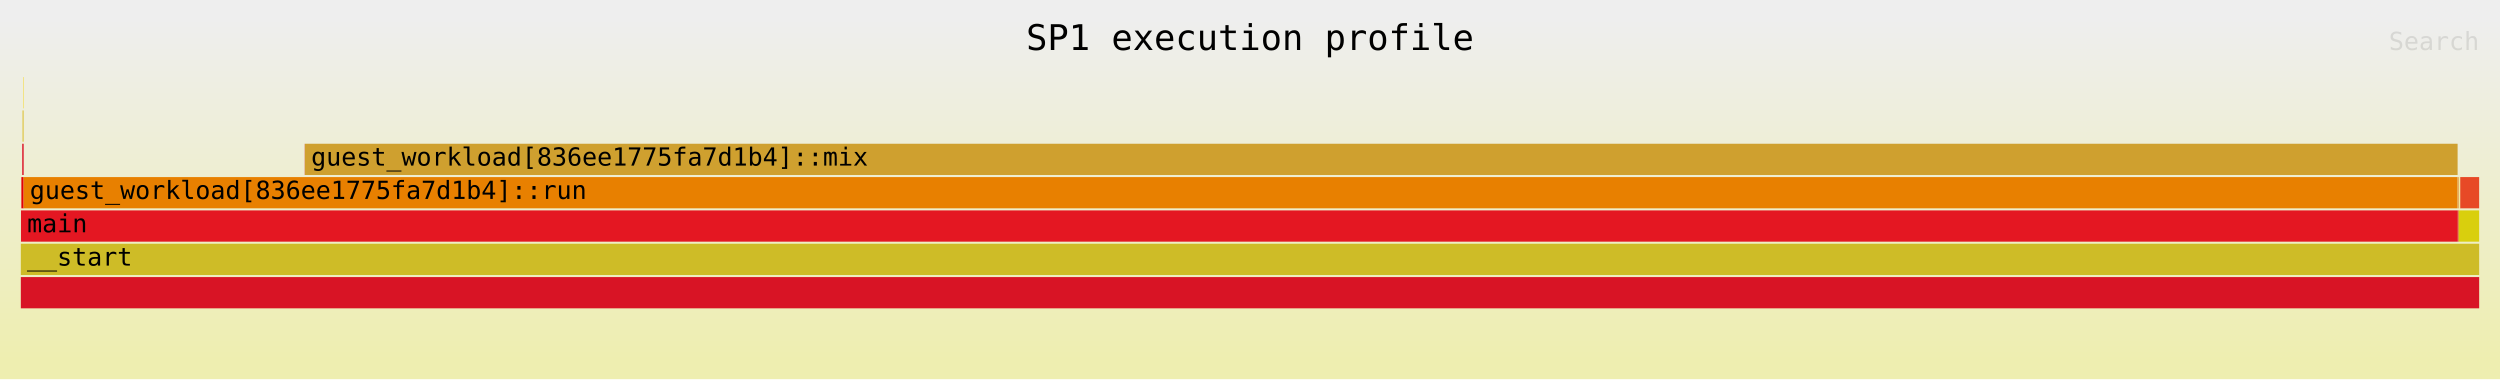
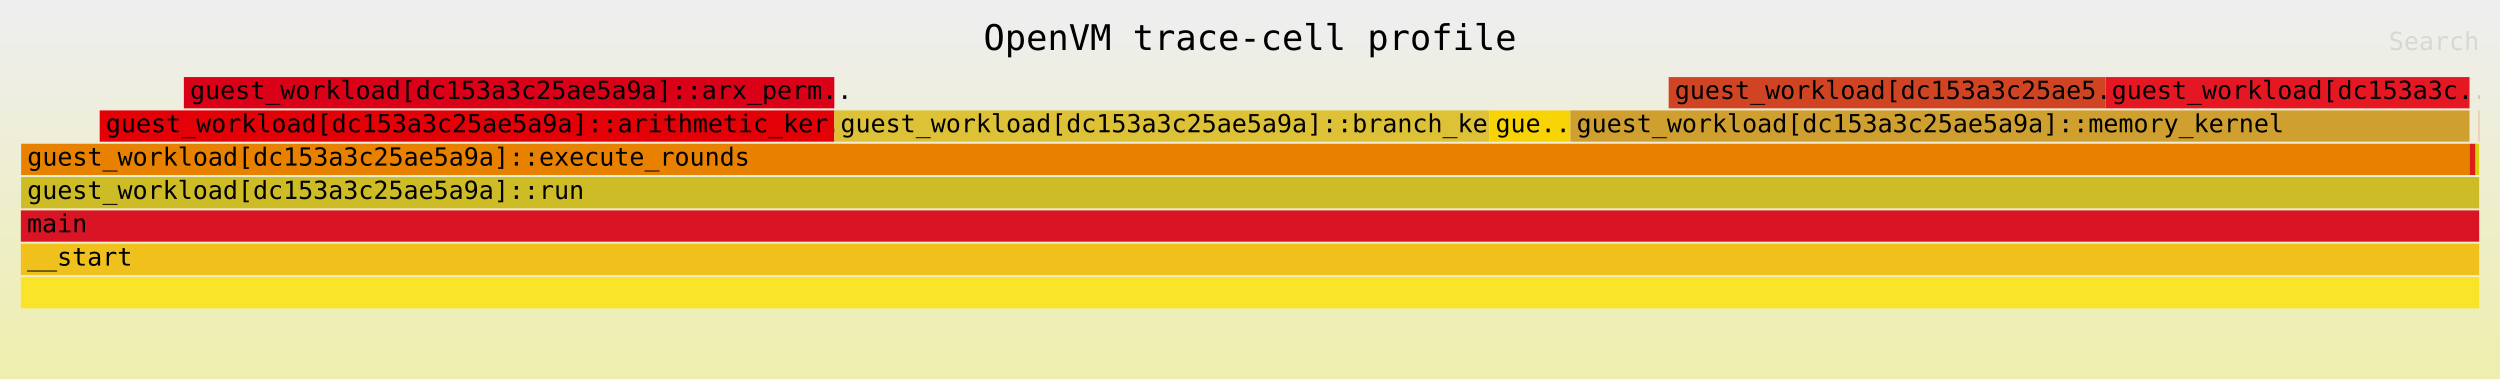
<svg xmlns="http://www.w3.org/2000/svg" xmlns:ns1="http://github.com/jonhoo/inferno" version="1.1" width="1200" height="182" viewBox="0 0 1200 182">
  <defs>
    <linearGradient id="background" y1="0" y2="1" x1="0" x2="0">
      <stop stop-color="#eeeeee" offset="5%" />
      <stop stop-color="#eeeeb0" offset="95%" />
    </linearGradient>
  </defs>
  <style type="text/css">
text { font-family:monospace; font-size:12px }
#title { text-anchor:middle; font-size:17px; }
#matched { text-anchor:end; }
#search { text-anchor:end; opacity:0.1; cursor:pointer; }
#search:hover, #search.show { opacity:1; }
#subtitle { text-anchor:middle; font-color:rgb(160,160,160); }
#unzoom { cursor:pointer; }
#frames &gt; *:hover { stroke:black; stroke-width:0.5; cursor:pointer; }
.hide { display:none; }
.parent { opacity:0.5; }
</style>
  <rect x="0" y="0" width="100%" height="182" fill="url(#background)" />
-   <text id="title" fill="rgb(0,0,0)" x="50%" y="24.00">SP1 execution profile</text>
+   <text id="title" fill="rgb(0,0,0)" x="50%" y="24.00">OpenVM trace-cell profile</text>
  <text id="details" fill="rgb(0,0,0)" x="10" y="165.00"> </text>
  <text id="unzoom" class="hide" fill="rgb(0,0,0)" x="10" y="24.00">Reset Zoom</text>
  <text id="search" fill="rgb(0,0,0)" x="1190" y="24.00">Search</text>
  <text id="matched" fill="rgb(0,0,0)" x="1190" y="165.00"> </text>
-   <svg id="frames" x="10" width="1180" total_samples="525333">
+   <svg id="frames" x="10" width="1180" total_samples="36175055">
    <g>
-       <rect x="0.022%" y="85" width="0.091%" height="15" fill="rgb(227,0,7)" ns1:x="115" ns1:w="480" />
-       <text x="0.272%" y="95.50" />
+       <rect x="3.208%" y="53" width="29.883%" height="15" fill="rgb(227,0,7)" ns1:x="1160515" ns1:w="10810125" />
+       <text x="3.458%" y="63.50">guest_workload[dc153a3c25ae5a9a]::arithmetic_ker..</text>
    </g>
    <g>
-       <rect x="0.059%" y="69" width="0.054%" height="15" fill="rgb(217,0,24)" ns1:x="311" ns1:w="284" />
-       <text x="0.309%" y="79.50" />
+       <rect x="6.632%" y="37" width="26.459%" height="15" fill="rgb(217,0,24)" ns1:x="2399140" ns1:w="9571500" />
+       <text x="6.882%" y="47.50">guest_workload[dc153a3c25ae5a9a]::arx_perm..</text>
    </g>
    <g>
-       <rect x="0.069%" y="53" width="0.044%" height="15" fill="rgb(221,193,54)" ns1:x="363" ns1:w="232" />
-       <text x="0.319%" y="63.50" />
+       <rect x="33.091%" y="53" width="26.644%" height="15" fill="rgb(221,193,54)" ns1:x="11970640" ns1:w="9638463" />
+       <text x="33.341%" y="63.50">guest_workload[dc153a3c25ae5a9a]::branch_ke..</text>
    </g>
    <g>
-       <rect x="0.097%" y="37" width="0.017%" height="15" fill="rgb(248,212,6)" ns1:x="507" ns1:w="88" />
-       <text x="0.346%" y="47.50" />
+       <rect x="59.735%" y="53" width="3.3%" height="15" fill="rgb(248,212,6)" ns1:x="21609103" ns1:w="1193625" />
+       <text x="59.985%" y="63.50">gue..</text>
    </g>
    <g>
-       <rect x="11.549%" y="69" width="0.01%" height="15" fill="rgb(208,68,35)" ns1:x="60671" ns1:w="54" />
-       <text x="11.799%" y="79.50" />
+       <rect x="67.03%" y="37" width="17.772%" height="15" fill="rgb(208,68,35)" ns1:x="24247978" ns1:w="6429000" />
+       <text x="67.28%" y="47.50">guest_workload[dc153a3c25ae5..</text>
    </g>
    <g>
-       <rect x="0.114%" y="85" width="99.009%" height="15" fill="rgb(232,128,0)" ns1:x="600" ns1:w="520125" />
-       <text x="0.364%" y="95.50">guest_workload[836ee1775fa7d1b4]::run</text>
+       <rect x="0.013%" y="69" width="99.593%" height="15" fill="rgb(232,128,0)" ns1:x="4806" ns1:w="36027922" />
+       <text x="0.263%" y="79.50">guest_workload[dc153a3c25ae5a9a]::execute_rounds</text>
    </g>
    <g>
-       <rect x="11.559%" y="69" width="87.564%" height="15" fill="rgb(207,160,47)" ns1:x="60725" ns1:w="460000" />
-       <text x="11.809%" y="79.50">guest_workload[836ee1775fa7d1b4]::mix</text>
+       <rect x="63.034%" y="53" width="36.572%" height="15" fill="rgb(207,160,47)" ns1:x="22802728" ns1:w="13230000" />
+       <text x="63.284%" y="63.50">guest_workload[dc153a3c25ae5a9a]::memory_kernel</text>
    </g>
    <g>
-       <rect x="0.006%" y="101" width="99.126%" height="15" fill="rgb(228,23,34)" ns1:x="30" ns1:w="520741" />
-       <text x="0.256%" y="111.50">main</text>
+       <rect x="84.802%" y="37" width="14.805%" height="15" fill="rgb(228,23,34)" ns1:x="30676978" ns1:w="5355750" />
+       <text x="85.052%" y="47.50">guest_workload[dc153a3c..</text>
    </g>
    <g>
-       <rect x="99.141%" y="101" width="0.024%" height="15" fill="rgb(218,30,26)" ns1:x="520823" ns1:w="127" />
-       <text x="99.391%" y="111.50" />
+       <rect x="99.607%" y="69" width="0.237%" height="15" fill="rgb(218,30,26)" ns1:x="36032728" ns1:w="85908" />
+       <text x="99.857%" y="79.50" />
    </g>
    <g>
-       <rect x="99.144%" y="85" width="0.022%" height="15" fill="rgb(220,122,19)" ns1:x="520834" ns1:w="116" />
-       <text x="99.394%" y="95.50" />
+       <rect x="99.844%" y="69" width="0.019%" height="15" fill="rgb(220,122,19)" ns1:x="36118636" ns1:w="6810" />
+       <text x="100.094%" y="79.50" />
    </g>
    <g>
-       <rect x="99.208%" y="85" width="0.012%" height="15" fill="rgb(250,228,42)" ns1:x="521174" ns1:w="62" />
-       <text x="99.458%" y="95.50" />
-     </g>
-     <g>
-       <rect x="99.22%" y="85" width="0.011%" height="15" fill="rgb(240,193,28)" ns1:x="521236" ns1:w="60" />
-       <text x="99.47%" y="95.50" />
-     </g>
-     <g>
-       <rect x="0%" y="133" width="100%" height="15" fill="rgb(216,20,37)" ns1:x="0" ns1:w="525333" />
+       <rect x="0%" y="133" width="100%" height="15" fill="rgb(250,228,42)" ns1:x="0" ns1:w="36175055" />
      <text x="0.25%" y="143.50" />
    </g>
    <g>
-       <rect x="0%" y="117" width="100%" height="15" fill="rgb(206,188,39)" ns1:x="0" ns1:w="525333" />
-       <text x="0.25%" y="127.50">__start</text>
+       <rect x="0.001%" y="117" width="99.999%" height="15" fill="rgb(240,193,28)" ns1:x="201" ns1:w="36174854" />
+       <text x="0.251%" y="127.50">__start</text>
    </g>
    <g>
-       <rect x="99.166%" y="101" width="0.834%" height="15" fill="rgb(217,207,13)" ns1:x="520950" ns1:w="4383" />
-       <text x="99.416%" y="111.50" />
+       <rect x="0.001%" y="101" width="99.999%" height="15" fill="rgb(216,20,37)" ns1:x="326" ns1:w="36174729" />
+       <text x="0.251%" y="111.50">main</text>
    </g>
    <g>
-       <rect x="99.231%" y="85" width="0.768%" height="15" fill="rgb(231,73,38)" ns1:x="521296" ns1:w="4037" />
-       <text x="99.481%" y="95.50" />
+       <rect x="0.01%" y="85" width="99.99%" height="15" fill="rgb(206,188,39)" ns1:x="3564" ns1:w="36171491" />
+       <text x="0.26%" y="95.50">guest_workload[dc153a3c25ae5a9a]::run</text>
+     </g>
+     <g>
+       <rect x="99.863%" y="69" width="0.137%" height="15" fill="rgb(217,207,13)" ns1:x="36125446" ns1:w="49609" />
+       <text x="100.113%" y="79.50" />
+     </g>
+     <g>
+       <rect x="99.986%" y="53" width="0.014%" height="15" fill="rgb(231,73,38)" ns1:x="36170150" ns1:w="4905" />
+       <text x="100.236%" y="63.50" />
    </g>
  </svg>
</svg>
